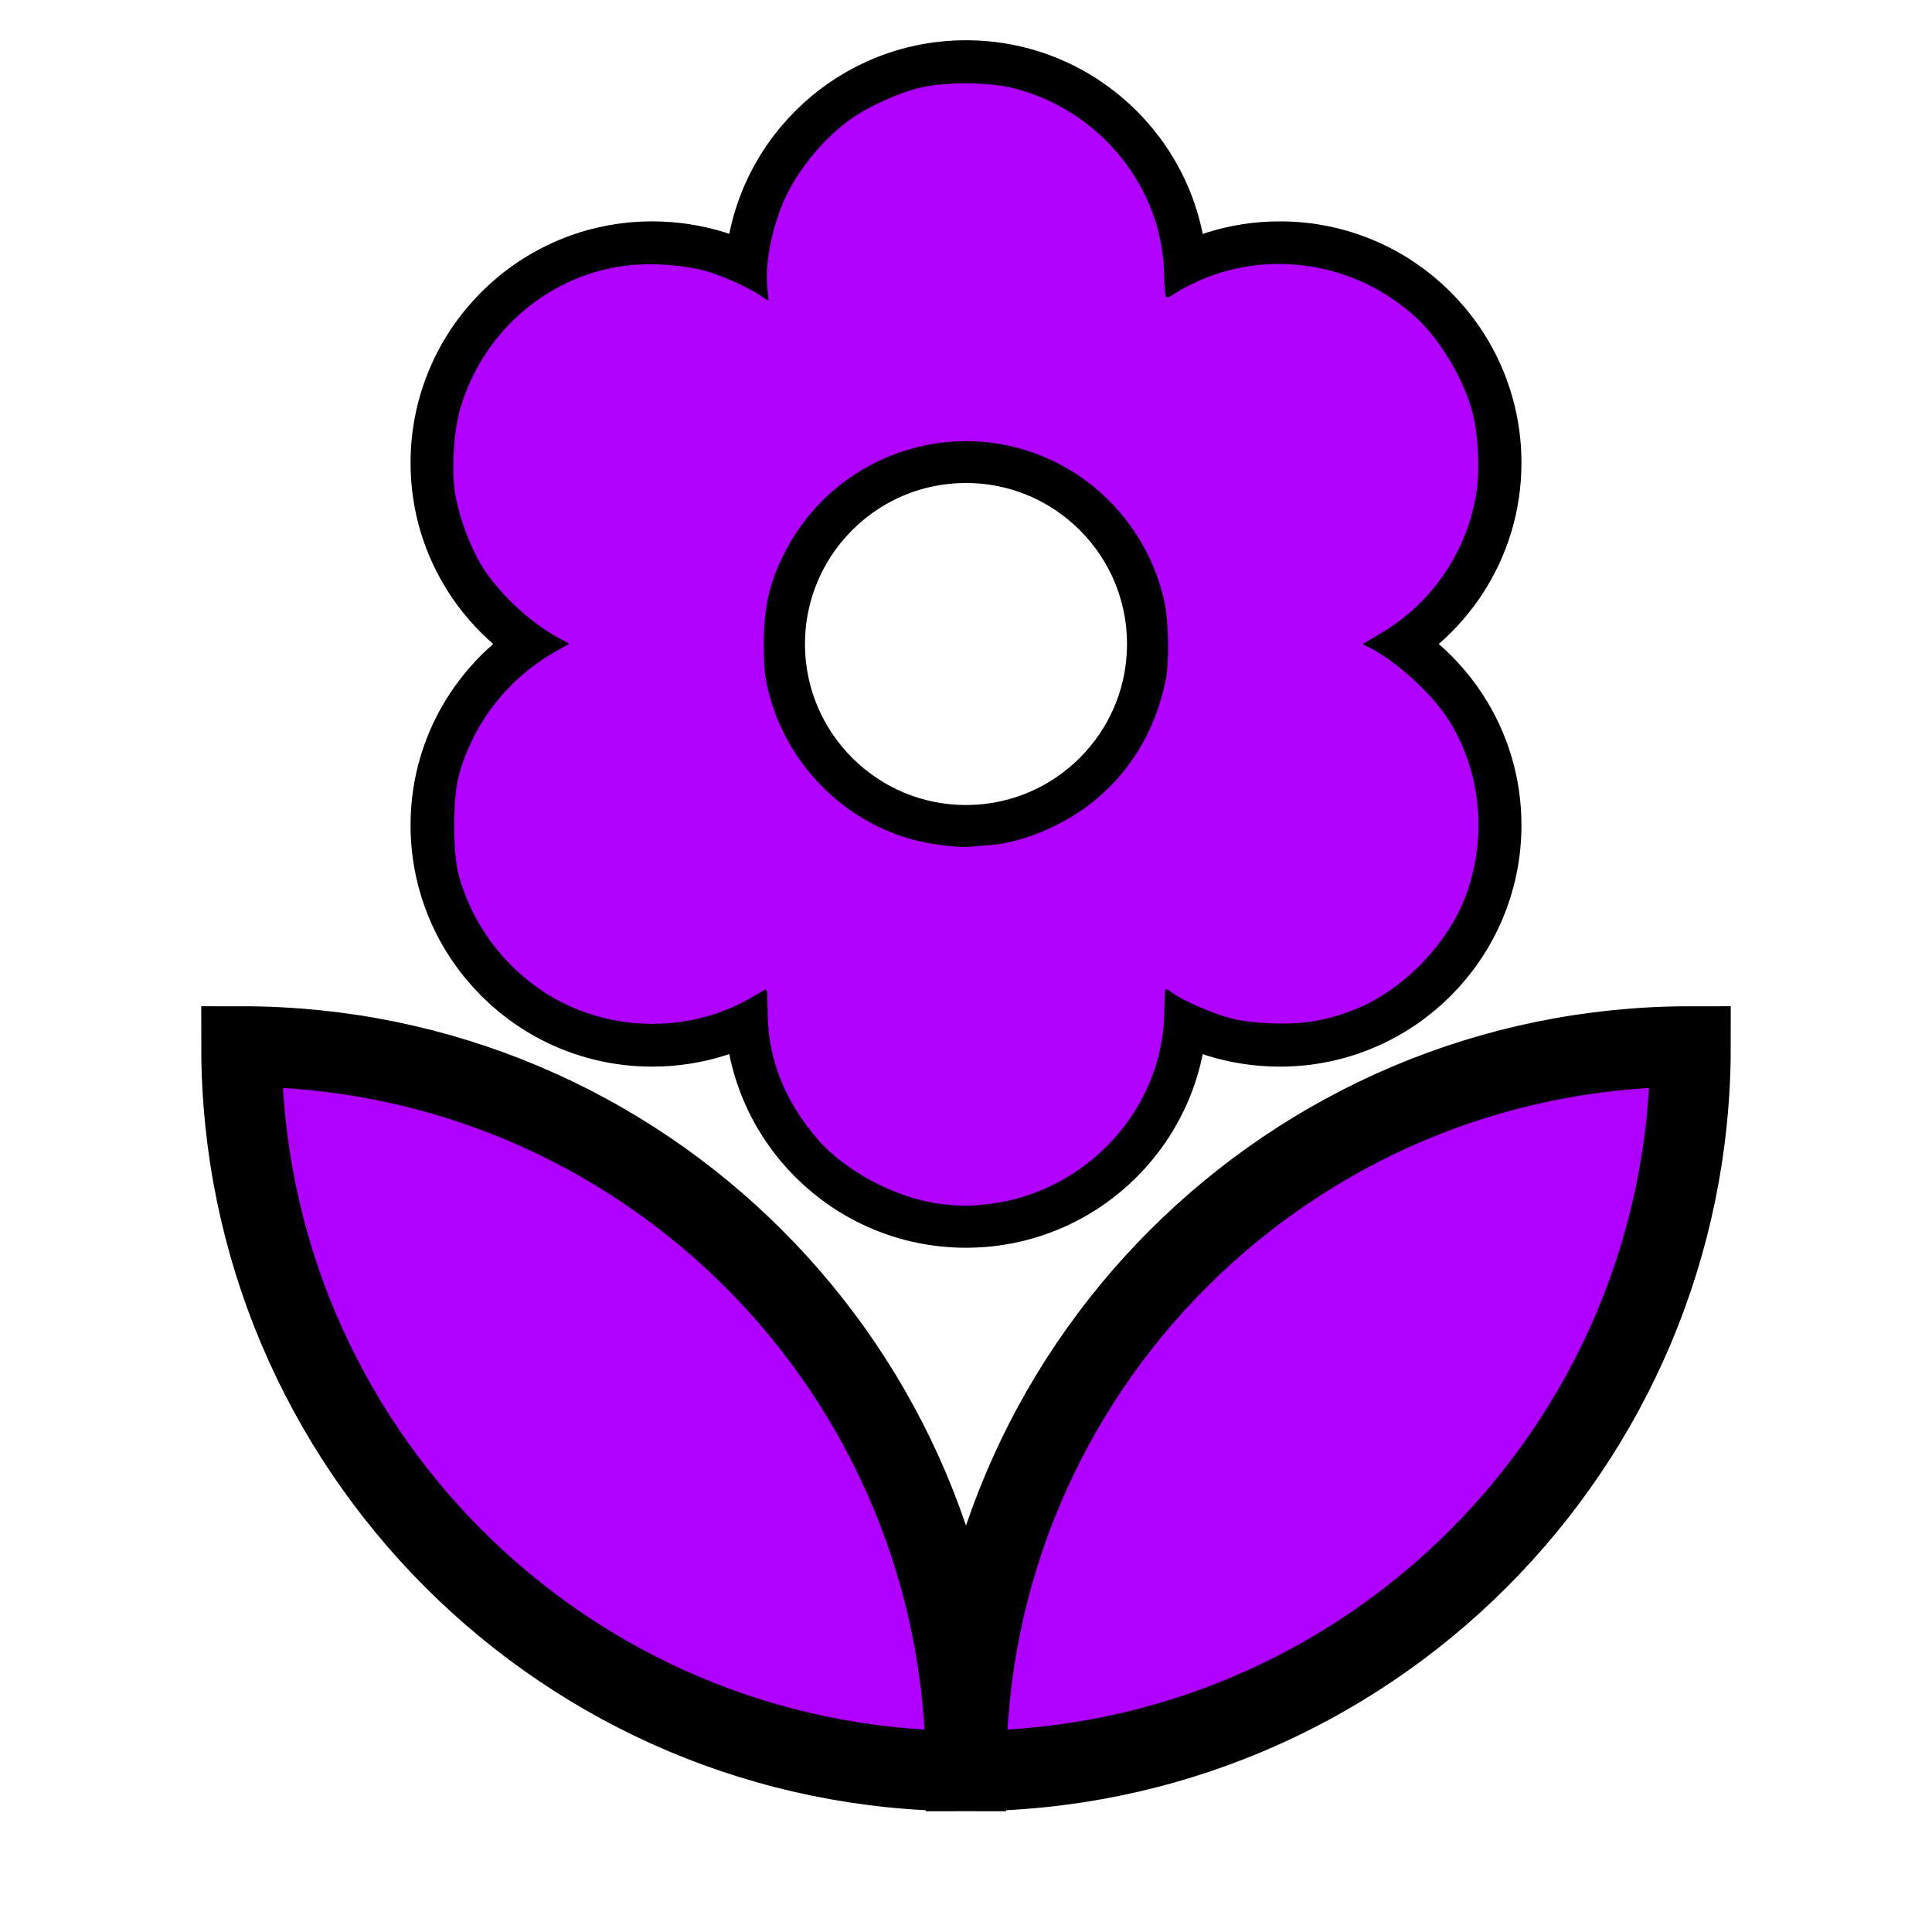
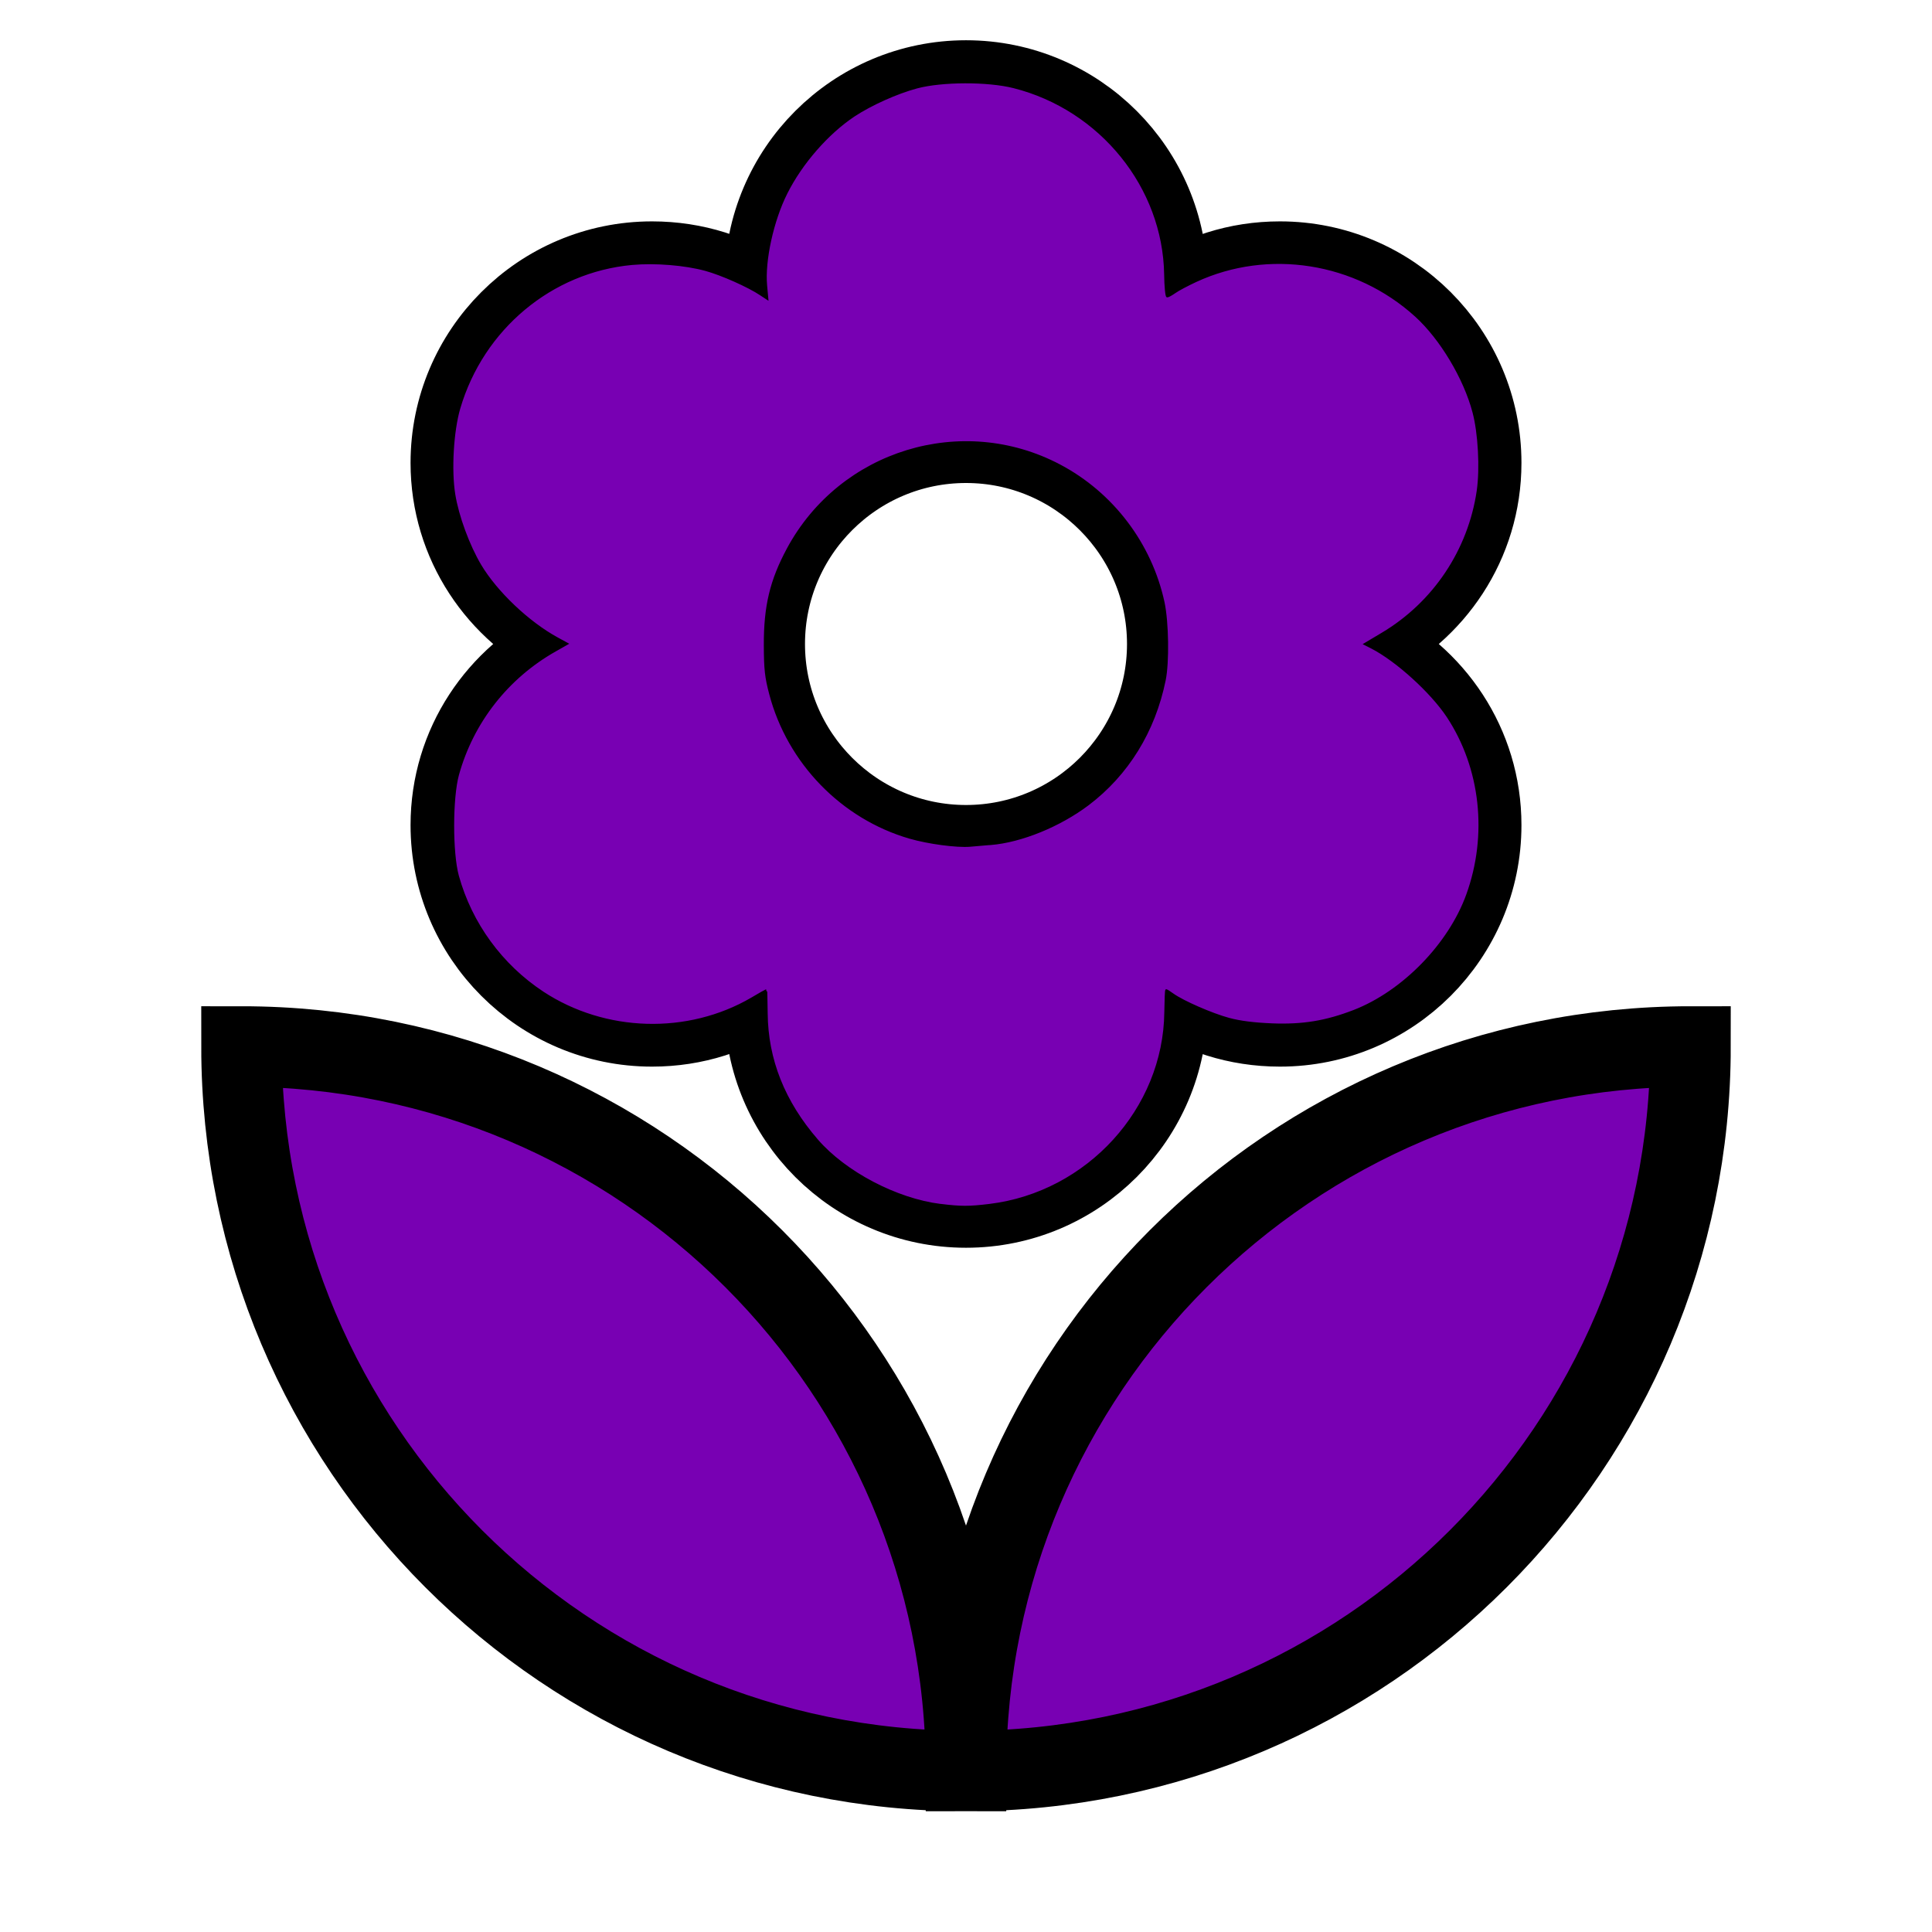
<svg xmlns="http://www.w3.org/2000/svg" fill="#000000" height="48" viewBox="0 0 24 24" width="48" version="1.1">
-   <path d="M12 22c4.97 0 9-4.03 9-9-4.97 0-9 4.03-9 9zM5.6 10.25c0 1.38 1.12 2.5 2.5 2.5.53 0 1.01-.16 1.42-.44l-.02.19c0 1.38 1.12 2.5 2.5 2.5s2.5-1.12 2.5-2.5l-.02-.19c.4.28.89.44 1.42.44 1.38 0 2.5-1.12 2.5-2.5 0-1-.59-1.85-1.43-2.25.84-.4 1.43-1.25 1.43-2.25 0-1.38-1.12-2.5-2.5-2.5-.53 0-1.01.16-1.42.44l.02-.19C14.5 2.12 13.38 1 12 1S9.5 2.12 9.5 3.5l.02.19c-.4-.28-.89-.44-1.42-.44-1.38 0-2.5 1.12-2.5 2.5 0 1 .59 1.85 1.43 2.25-.84.4-1.43 1.25-1.43 2.25zM12 5.5c1.38 0 2.5 1.12 2.5 2.5s-1.12 2.5-2.5 2.5S9.5 9.38 9.5 8s1.12-2.5 2.5-2.5zM3 13c0 4.97 4.03 9 9 9 0-4.97-4.03-9-9-9z" id="path3694" style="fill:#af00ff;stroke:#000000;stroke-opacity:1;stroke-width:1;stroke-miterlimit:2.8;stroke-dasharray:none;fill-opacity:1" />
-   <path style="stroke-width:0.025;fill:#b000ff;stroke:#000000;stroke-opacity:1;fill-opacity:1" d="M 11.682,14.968 C 11.136,14.9 10.496,14.564 10.15,14.163 9.737,13.686 9.529,13.162 9.524,12.587 9.522,12.43 9.519,12.301 9.517,12.301 9.515,12.301 9.435,12.347 9.34,12.403 8.546,12.867 7.516,12.837 6.743,12.329 6.229,11.99 5.852,11.474 5.688,10.882 5.609,10.596 5.61,9.911 5.689,9.624 5.87,8.97 6.304,8.416 6.898,8.081 L 7.046,7.997 6.923,7.93 C 6.562,7.733 6.167,7.358 5.967,7.023 5.821,6.778 5.686,6.411 5.643,6.141 5.594,5.839 5.623,5.352 5.706,5.07 5.997,4.082 6.849,3.371 7.851,3.279 c 0.286,-0.026 0.659,0.004 0.914,0.074 0.198,0.054 0.535,0.204 0.685,0.305 L 9.532,3.712 9.517,3.548 C 9.488,3.241 9.598,2.738 9.769,2.399 9.955,2.027 10.282,1.653 10.609,1.436 10.822,1.296 11.14,1.153 11.39,1.086 c 0.311,-0.083 0.88,-0.085 1.204,-0.003 1.08,0.273 1.863,1.242 1.88,2.326 0.002,0.15 0.014,0.273 0.026,0.273 0.012,1.93e-5 0.055,-0.024 0.095,-0.052 0.04,-0.029 0.158,-0.091 0.261,-0.139 0.9,-0.416 1.984,-0.245 2.73,0.431 0.31,0.281 0.606,0.773 0.718,1.197 0.07,0.262 0.093,0.701 0.053,0.978 -0.108,0.739 -0.544,1.392 -1.186,1.774 l -0.218,0.13 0.085,0.043 c 0.31,0.159 0.742,0.551 0.945,0.857 0.421,0.638 0.513,1.471 0.243,2.216 -0.223,0.616 -0.798,1.205 -1.406,1.441 -0.35,0.135 -0.637,0.182 -1.019,0.167 -0.221,-0.009 -0.398,-0.031 -0.534,-0.068 -0.211,-0.057 -0.57,-0.213 -0.697,-0.304 -0.04,-0.029 -0.077,-0.052 -0.082,-0.052 -0.005,3e-6 -0.01,0.123 -0.012,0.273 -0.013,1.202 -0.964,2.245 -2.183,2.394 -0.257,0.031 -0.354,0.031 -0.61,-3.89e-4 z m 0.624,-4.483 c 0.382,-0.032 0.857,-0.226 1.211,-0.493 0.49,-0.371 0.821,-0.906 0.951,-1.542 0.046,-0.222 0.038,-0.723 -0.014,-0.966 C 14.297,6.756 13.819,6.127 13.163,5.781 11.95,5.141 10.442,5.604 9.788,6.816 c -0.212,0.394 -0.289,0.714 -0.287,1.201 0.001,0.298 0.012,0.396 0.067,0.604 0.224,0.853 0.892,1.541 1.733,1.785 0.231,0.067 0.586,0.114 0.75,0.1 0.049,-0.004 0.164,-0.014 0.255,-0.022 z" id="path3706" />
+   <path d="M12 22c4.97 0 9-4.03 9-9-4.97 0-9 4.03-9 9zM5.6 10.25c0 1.38 1.12 2.5 2.5 2.5.53 0 1.01-.16 1.42-.44l-.02.19c0 1.38 1.12 2.5 2.5 2.5s2.5-1.12 2.5-2.5l-.02-.19c.4.28.89.44 1.42.44 1.38 0 2.5-1.12 2.5-2.5 0-1-.59-1.85-1.43-2.25.84-.4 1.43-1.25 1.43-2.25 0-1.38-1.12-2.5-2.5-2.5-.53 0-1.01.16-1.42.44l.02-.19C14.5 2.12 13.38 1 12 1S9.5 2.12 9.5 3.5l.02.19c-.4-.28-.89-.44-1.42-.44-1.38 0-2.5 1.12-2.5 2.5 0 1 .59 1.85 1.43 2.25-.84.4-1.43 1.25-1.43 2.25zM12 5.5c1.38 0 2.5 1.12 2.5 2.5s-1.12 2.5-2.5 2.5S9.5 9.38 9.5 8s1.12-2.5 2.5-2.5zM3 13c0 4.97 4.03 9 9 9 0-4.97-4.03-9-9-9z" id="path3694" style="fill:#7800b3;stroke:#000000;stroke-opacity:1;stroke-width:1;stroke-miterlimit:2.8;stroke-dasharray:none;fill-opacity:1" />
+   <path style="stroke-width:0.025;fill:#7800b3;stroke:#000000;stroke-opacity:1;fill-opacity:1" d="M 11.682,14.968 C 11.136,14.9 10.496,14.564 10.15,14.163 9.737,13.686 9.529,13.162 9.524,12.587 9.522,12.43 9.519,12.301 9.517,12.301 9.515,12.301 9.435,12.347 9.34,12.403 8.546,12.867 7.516,12.837 6.743,12.329 6.229,11.99 5.852,11.474 5.688,10.882 5.609,10.596 5.61,9.911 5.689,9.624 5.87,8.97 6.304,8.416 6.898,8.081 L 7.046,7.997 6.923,7.93 C 6.562,7.733 6.167,7.358 5.967,7.023 5.821,6.778 5.686,6.411 5.643,6.141 5.594,5.839 5.623,5.352 5.706,5.07 5.997,4.082 6.849,3.371 7.851,3.279 c 0.286,-0.026 0.659,0.004 0.914,0.074 0.198,0.054 0.535,0.204 0.685,0.305 L 9.532,3.712 9.517,3.548 C 9.488,3.241 9.598,2.738 9.769,2.399 9.955,2.027 10.282,1.653 10.609,1.436 10.822,1.296 11.14,1.153 11.39,1.086 c 0.311,-0.083 0.88,-0.085 1.204,-0.003 1.08,0.273 1.863,1.242 1.88,2.326 0.002,0.15 0.014,0.273 0.026,0.273 0.012,1.93e-5 0.055,-0.024 0.095,-0.052 0.04,-0.029 0.158,-0.091 0.261,-0.139 0.9,-0.416 1.984,-0.245 2.73,0.431 0.31,0.281 0.606,0.773 0.718,1.197 0.07,0.262 0.093,0.701 0.053,0.978 -0.108,0.739 -0.544,1.392 -1.186,1.774 l -0.218,0.13 0.085,0.043 c 0.31,0.159 0.742,0.551 0.945,0.857 0.421,0.638 0.513,1.471 0.243,2.216 -0.223,0.616 -0.798,1.205 -1.406,1.441 -0.35,0.135 -0.637,0.182 -1.019,0.167 -0.221,-0.009 -0.398,-0.031 -0.534,-0.068 -0.211,-0.057 -0.57,-0.213 -0.697,-0.304 -0.04,-0.029 -0.077,-0.052 -0.082,-0.052 -0.005,3e-6 -0.01,0.123 -0.012,0.273 -0.013,1.202 -0.964,2.245 -2.183,2.394 -0.257,0.031 -0.354,0.031 -0.61,-3.89e-4 z m 0.624,-4.483 c 0.382,-0.032 0.857,-0.226 1.211,-0.493 0.49,-0.371 0.821,-0.906 0.951,-1.542 0.046,-0.222 0.038,-0.723 -0.014,-0.966 C 14.297,6.756 13.819,6.127 13.163,5.781 11.95,5.141 10.442,5.604 9.788,6.816 c -0.212,0.394 -0.289,0.714 -0.287,1.201 0.001,0.298 0.012,0.396 0.067,0.604 0.224,0.853 0.892,1.541 1.733,1.785 0.231,0.067 0.586,0.114 0.75,0.1 0.049,-0.004 0.164,-0.014 0.255,-0.022 z" id="path3706" />
</svg>
